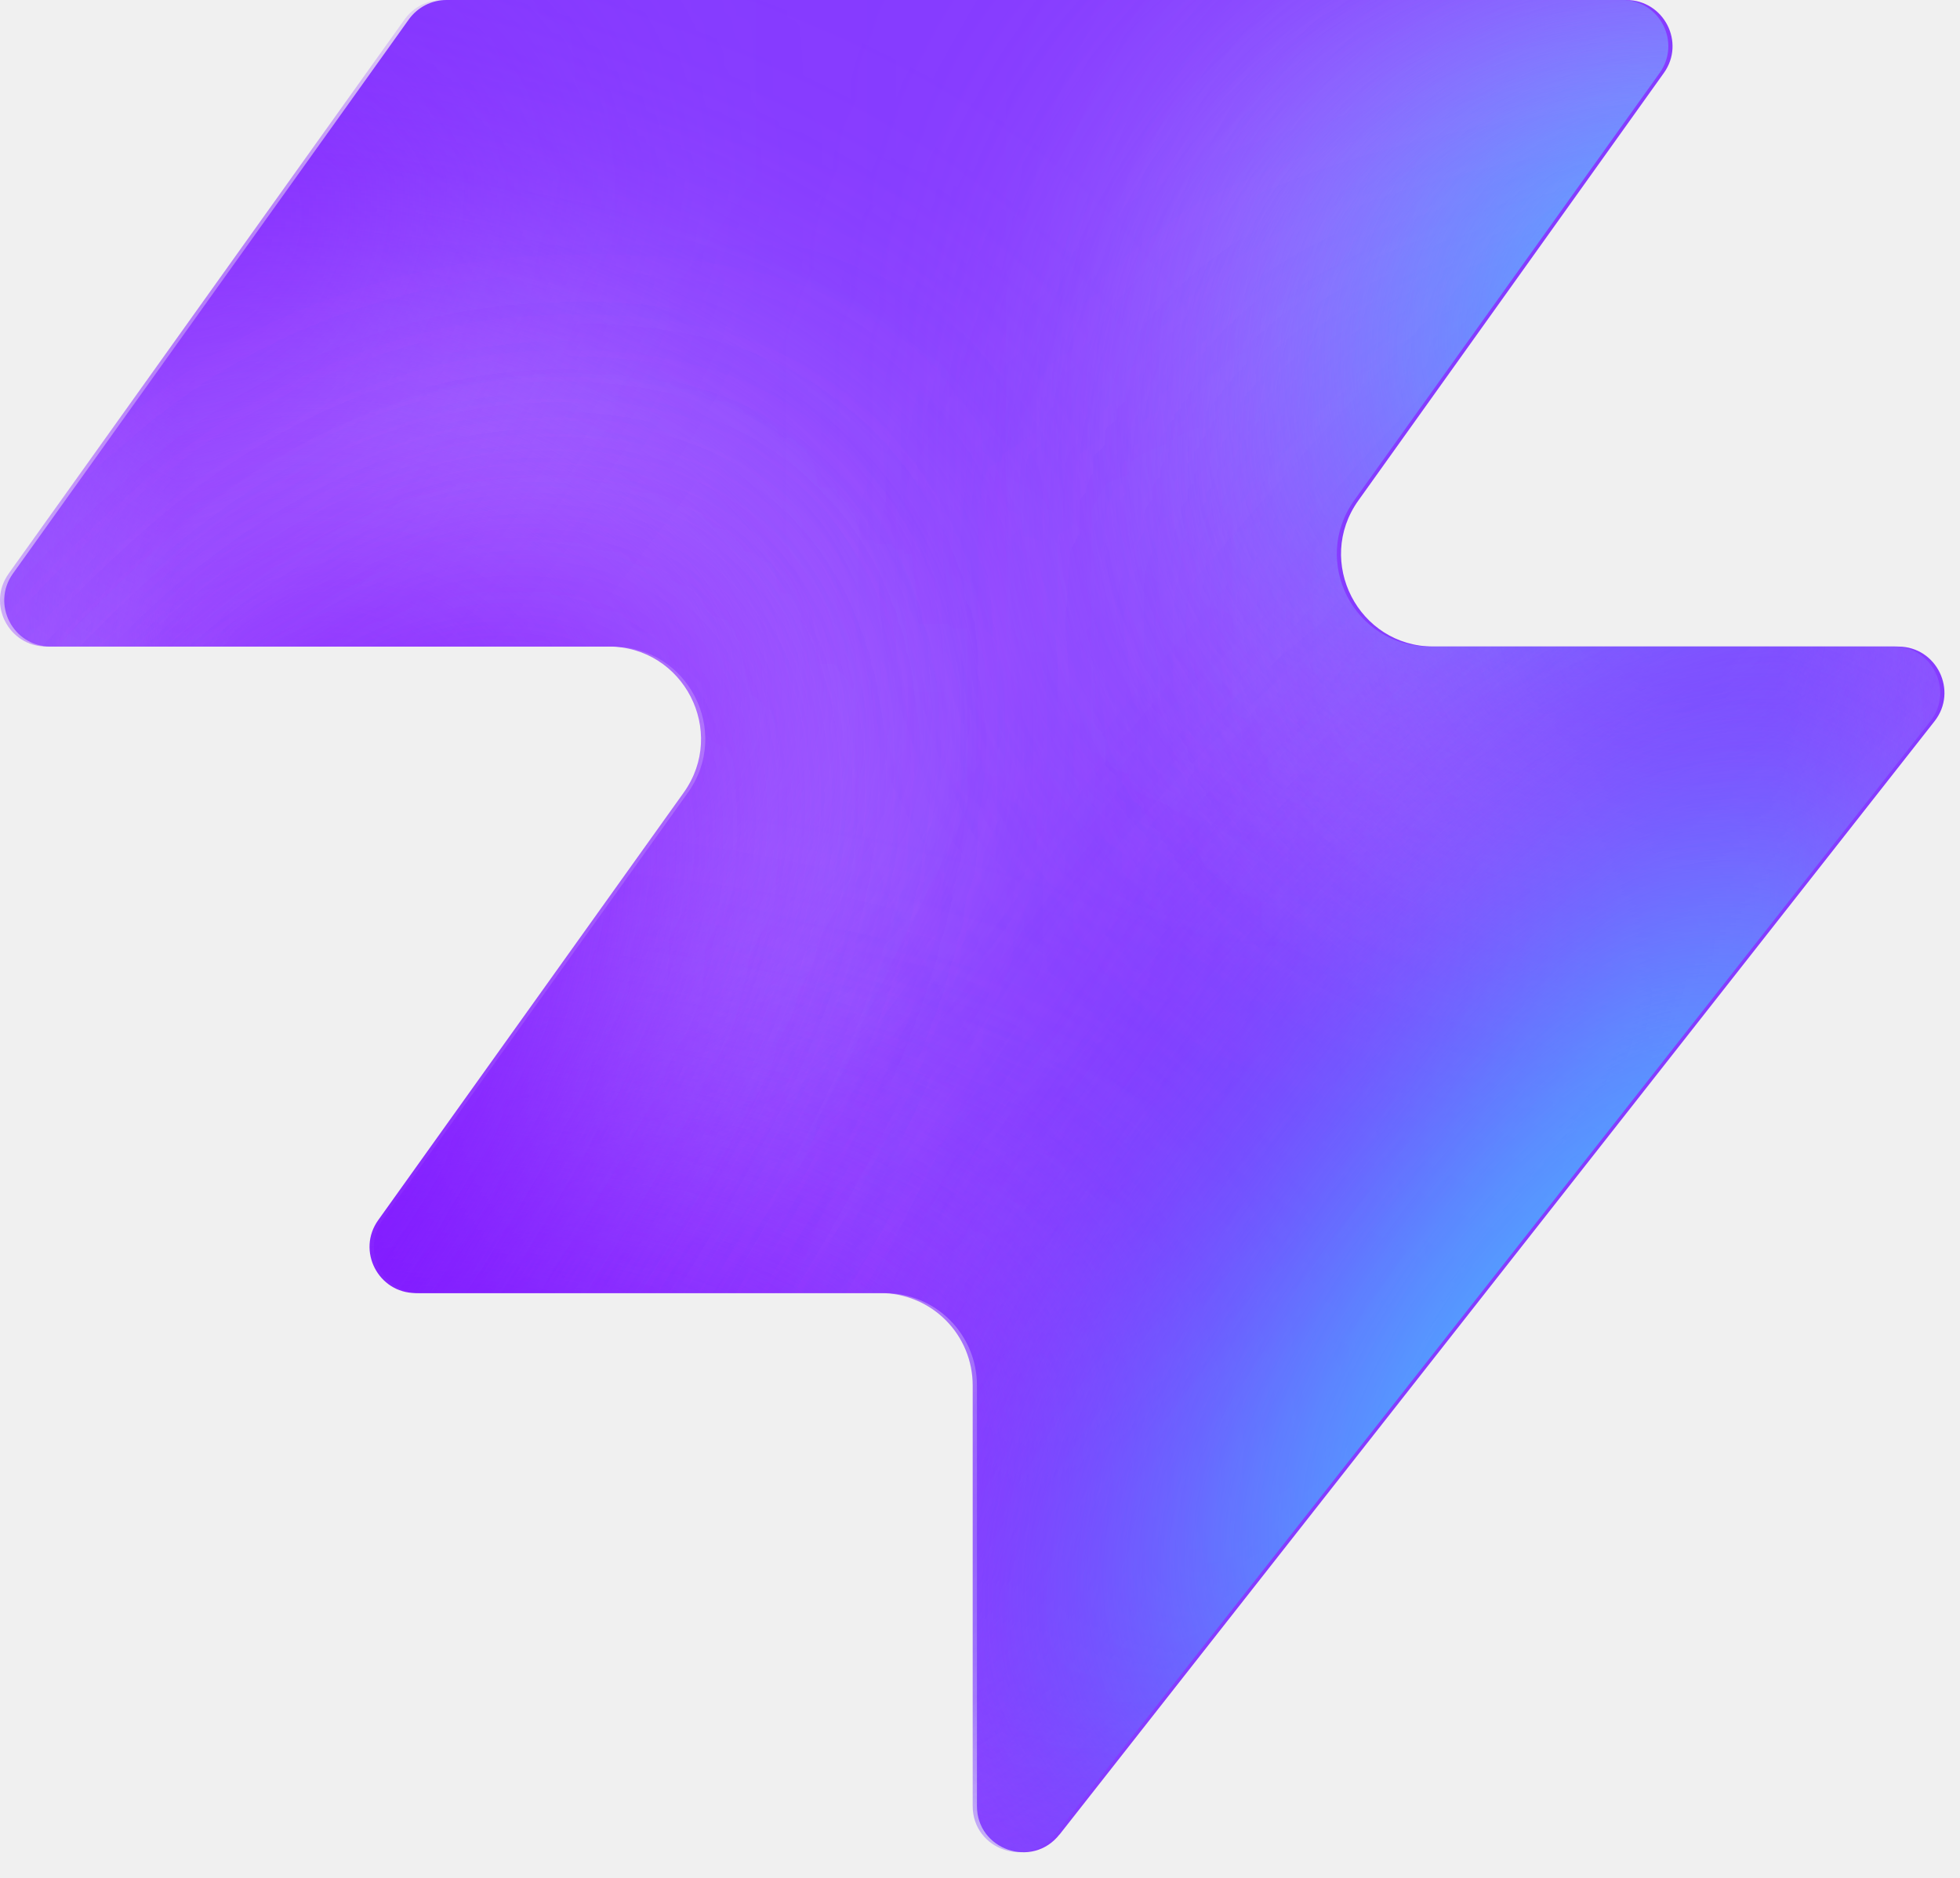
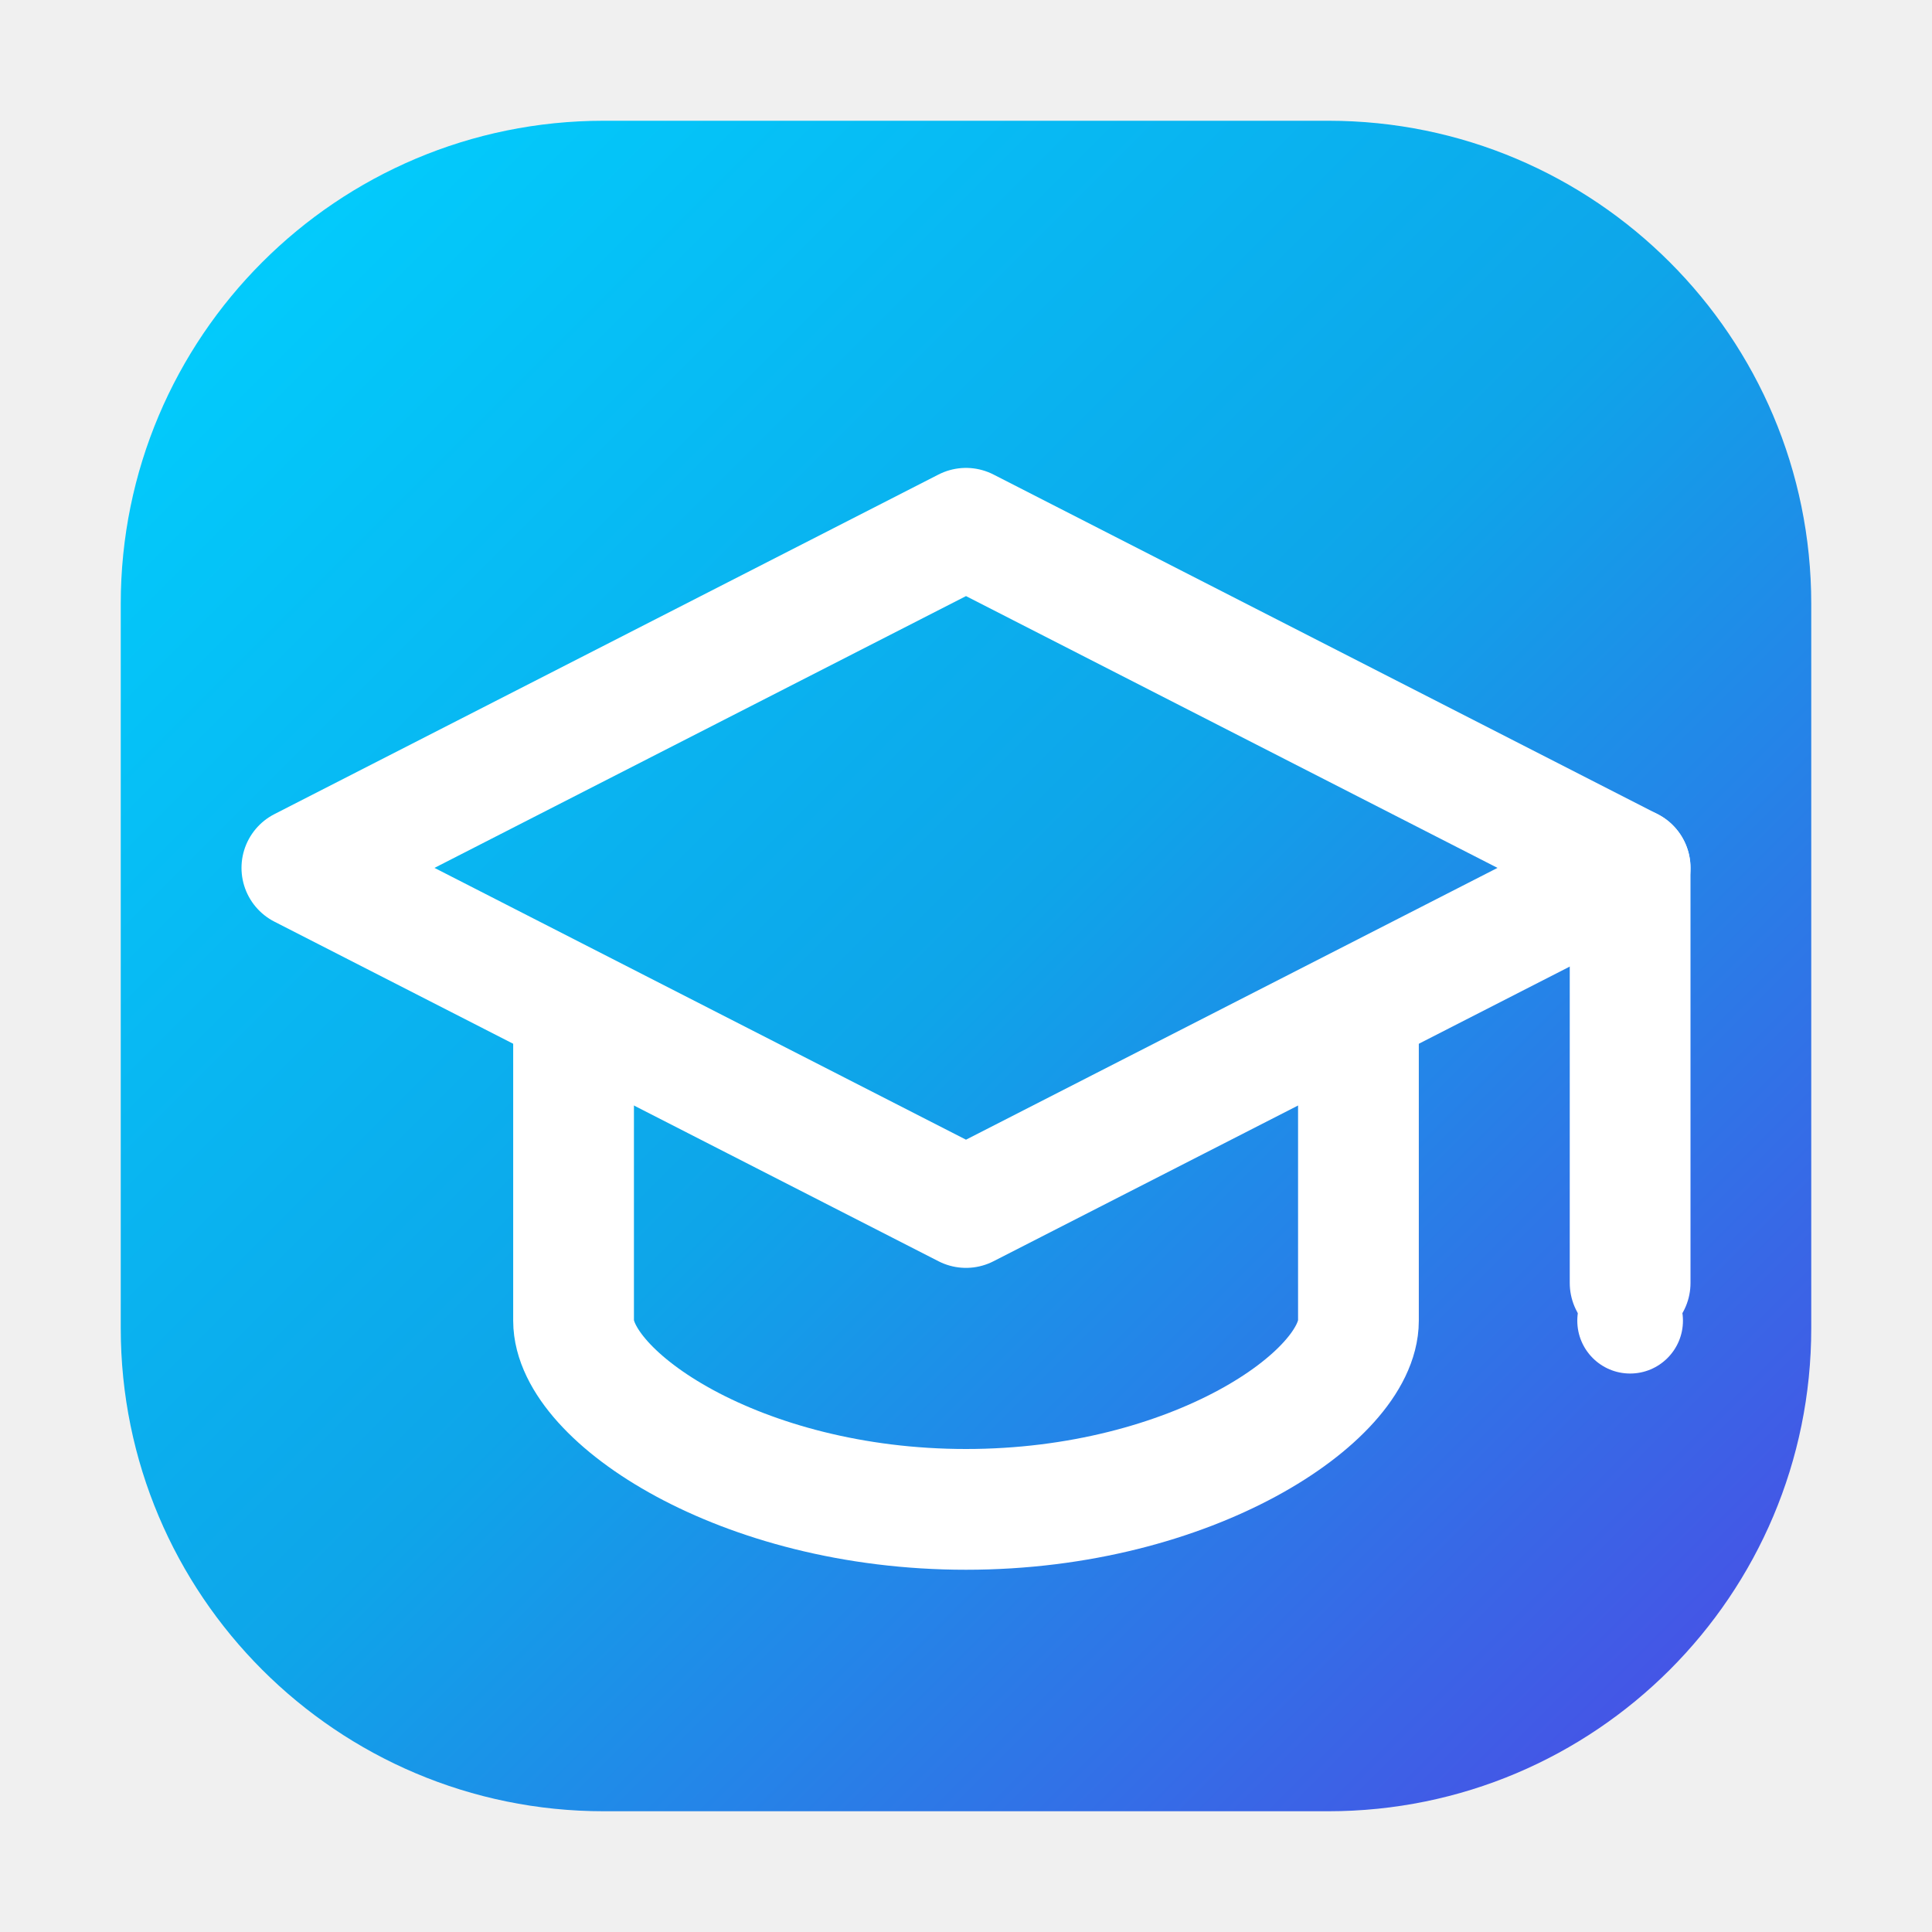
- <svg xmlns="http://www.w3.org/2000/svg" width="48" height="46" fill="none" viewBox="0 0 48 46">
-   <path fill="#863bff" d="M25.946 44.938c-.664.845-2.021.375-2.021-.698V33.937a2.26 2.26 0 0 0-2.262-2.262H10.287c-.92 0-1.456-1.04-.92-1.788l7.48-10.471c1.07-1.497 0-3.578-1.842-3.578H1.237c-.92 0-1.456-1.04-.92-1.788L10.013.474c.214-.297.556-.474.92-.474h28.894c.92 0 1.456 1.04.92 1.788l-7.48 10.471c-1.07 1.498 0 3.579 1.842 3.579h11.377c.943 0 1.473 1.088.89 1.83L25.947 44.94z" style="fill:#863bff;fill:color(display-p3 .525 .23 1);fill-opacity:1" />
-   <mask id="a" width="48" height="46" x="0" y="0" maskUnits="userSpaceOnUse" style="mask-type:alpha">
-     <path fill="#000" d="M25.842 44.938c-.664.844-2.021.375-2.021-.698V33.937a2.26 2.26 0 0 0-2.262-2.262H10.183c-.92 0-1.456-1.04-.92-1.788l7.48-10.471c1.07-1.498 0-3.579-1.842-3.579H1.133c-.92 0-1.456-1.04-.92-1.787L9.91.473c.214-.297.556-.474.92-.474h28.894c.92 0 1.456 1.04.92 1.788l-7.48 10.471c-1.07 1.498 0 3.578 1.842 3.578h11.377c.943 0 1.473 1.088.89 1.832L25.843 44.94z" style="fill:#000;fill-opacity:1" />
-   </mask>
-   <g mask="url(#a)">
-     <g filter="url(#b)">
-       <ellipse cx="5.508" cy="14.704" fill="#ede6ff" rx="5.508" ry="14.704" style="fill:#ede6ff;fill:color(display-p3 .927 .903 1);fill-opacity:1" transform="matrix(.00324 1 1 -.00324 -4.47 31.516)" />
-     </g>
-     <g filter="url(#c)">
-       <ellipse cx="10.399" cy="29.851" fill="#ede6ff" rx="10.399" ry="29.851" style="fill:#ede6ff;fill:color(display-p3 .927 .903 1);fill-opacity:1" transform="matrix(.00324 1 1 -.00324 -39.328 7.883)" />
-     </g>
-     <g filter="url(#d)">
-       <ellipse cx="5.508" cy="30.487" fill="#7e14ff" rx="5.508" ry="30.487" style="fill:#7e14ff;fill:color(display-p3 .492 .077 1);fill-opacity:1" transform="rotate(89.814 -25.913 -14.639)scale(1 -1)" />
-     </g>
-     <g filter="url(#e)">
-       <ellipse cx="5.508" cy="30.599" fill="#7e14ff" rx="5.508" ry="30.599" style="fill:#7e14ff;fill:color(display-p3 .492 .077 1);fill-opacity:1" transform="rotate(89.814 -32.644 -3.334)scale(1 -1)" />
-     </g>
-     <g filter="url(#f)">
-       <ellipse cx="5.508" cy="30.599" fill="#7e14ff" rx="5.508" ry="30.599" style="fill:#7e14ff;fill:color(display-p3 .492 .077 1);fill-opacity:1" transform="matrix(.00324 1 1 -.00324 -34.34 30.47)" />
-     </g>
-     <g filter="url(#g)">
-       <ellipse cx="14.072" cy="22.078" fill="#ede6ff" rx="14.072" ry="22.078" style="fill:#ede6ff;fill:color(display-p3 .927 .903 1);fill-opacity:1" transform="rotate(93.35 24.506 48.493)scale(-1 1)" />
-     </g>
-     <g filter="url(#h)">
-       <ellipse cx="3.47" cy="21.501" fill="#7e14ff" rx="3.47" ry="21.501" style="fill:#7e14ff;fill:color(display-p3 .492 .077 1);fill-opacity:1" transform="rotate(89.009 28.708 47.59)scale(-1 1)" />
-     </g>
-     <g filter="url(#i)">
-       <ellipse cx="3.47" cy="21.501" fill="#7e14ff" rx="3.47" ry="21.501" style="fill:#7e14ff;fill:color(display-p3 .492 .077 1);fill-opacity:1" transform="rotate(89.009 28.708 47.59)scale(-1 1)" />
-     </g>
-     <g filter="url(#j)">
-       <ellipse cx=".387" cy="8.972" fill="#7e14ff" rx="4.407" ry="29.108" style="fill:#7e14ff;fill:color(display-p3 .492 .077 1);fill-opacity:1" transform="rotate(39.51 .387 8.972)" />
-     </g>
-     <g filter="url(#k)">
-       <ellipse cx="47.523" cy="-6.092" fill="#7e14ff" rx="4.407" ry="29.108" style="fill:#7e14ff;fill:color(display-p3 .492 .077 1);fill-opacity:1" transform="rotate(37.892 47.523 -6.092)" />
-     </g>
-     <g filter="url(#l)">
-       <ellipse cx="41.412" cy="6.333" fill="#47bfff" rx="5.971" ry="9.665" style="fill:#47bfff;fill:color(display-p3 .28 .748 1);fill-opacity:1" transform="rotate(37.892 41.412 6.333)" />
-     </g>
-     <g filter="url(#m)">
-       <ellipse cx="-1.879" cy="38.332" fill="#7e14ff" rx="4.407" ry="29.108" style="fill:#7e14ff;fill:color(display-p3 .492 .077 1);fill-opacity:1" transform="rotate(37.892 -1.88 38.332)" />
-     </g>
-     <g filter="url(#n)">
-       <ellipse cx="-1.879" cy="38.332" fill="#7e14ff" rx="4.407" ry="29.108" style="fill:#7e14ff;fill:color(display-p3 .492 .077 1);fill-opacity:1" transform="rotate(37.892 -1.88 38.332)" />
-     </g>
-     <g filter="url(#o)">
-       <ellipse cx="35.651" cy="29.907" fill="#7e14ff" rx="4.407" ry="29.108" style="fill:#7e14ff;fill:color(display-p3 .492 .077 1);fill-opacity:1" transform="rotate(37.892 35.651 29.907)" />
-     </g>
-     <g filter="url(#p)">
-       <ellipse cx="38.418" cy="32.4" fill="#47bfff" rx="5.971" ry="15.297" style="fill:#47bfff;fill:color(display-p3 .28 .748 1);fill-opacity:1" transform="rotate(37.892 38.418 32.4)" />
-     </g>
+ <svg xmlns="http://www.w3.org/2000/svg" viewBox="0 0 512 512" width="512" height="512">
+   <defs>
+     <linearGradient id="grad" x1="0%" y1="0%" x2="100%" y2="100%">
+       <stop offset="0%" stop-color="#00d2ff" />
+       <stop offset="50%" stop-color="#0ea5e9" />
+       <stop offset="100%" stop-color="#4f46e5" />
+     </linearGradient>
+   </defs>
+   <rect x="32" y="32" width="448" height="448" rx="128" fill="url(#grad)" />
+   <g fill="none" stroke="#ffffff" stroke-width="32" stroke-linecap="round" stroke-linejoin="round">
+     <path d="M256 140 L432 230 L256 320 L80 230 Z" />
+     <path d="M152 267 V350 C152 370 196 400 256 400 C316 400 360 370 360 350 V267" />
+     <path d="M432 230 V340" />
+     <circle cx="432" cy="350" r="14" fill="#ffffff" stroke="none" />
  </g>
-   <defs>
-     <filter id="b" width="60.045" height="41.654" x="-19.77" y="16.149" color-interpolation-filters="sRGB" filterUnits="userSpaceOnUse">
-       <feFlood flood-opacity="0" result="BackgroundImageFix" />
-       <feBlend in="SourceGraphic" in2="BackgroundImageFix" result="shape" />
-       <feGaussianBlur result="effect1_foregroundBlur_2002_17158" stdDeviation="7.659" />
-     </filter>
-     <filter id="c" width="90.34" height="51.437" x="-54.613" y="-7.533" color-interpolation-filters="sRGB" filterUnits="userSpaceOnUse">
-       <feFlood flood-opacity="0" result="BackgroundImageFix" />
-       <feBlend in="SourceGraphic" in2="BackgroundImageFix" result="shape" />
-       <feGaussianBlur result="effect1_foregroundBlur_2002_17158" stdDeviation="7.659" />
-     </filter>
-     <filter id="d" width="79.355" height="29.4" x="-49.64" y="2.03" color-interpolation-filters="sRGB" filterUnits="userSpaceOnUse">
-       <feFlood flood-opacity="0" result="BackgroundImageFix" />
-       <feBlend in="SourceGraphic" in2="BackgroundImageFix" result="shape" />
-       <feGaussianBlur result="effect1_foregroundBlur_2002_17158" stdDeviation="4.596" />
-     </filter>
-     <filter id="e" width="79.579" height="29.4" x="-45.045" y="20.029" color-interpolation-filters="sRGB" filterUnits="userSpaceOnUse">
-       <feFlood flood-opacity="0" result="BackgroundImageFix" />
-       <feBlend in="SourceGraphic" in2="BackgroundImageFix" result="shape" />
-       <feGaussianBlur result="effect1_foregroundBlur_2002_17158" stdDeviation="4.596" />
-     </filter>
-     <filter id="f" width="79.579" height="29.4" x="-43.513" y="21.178" color-interpolation-filters="sRGB" filterUnits="userSpaceOnUse">
-       <feFlood flood-opacity="0" result="BackgroundImageFix" />
-       <feBlend in="SourceGraphic" in2="BackgroundImageFix" result="shape" />
-       <feGaussianBlur result="effect1_foregroundBlur_2002_17158" stdDeviation="4.596" />
-     </filter>
-     <filter id="g" width="74.749" height="58.852" x="15.756" y="-17.901" color-interpolation-filters="sRGB" filterUnits="userSpaceOnUse">
-       <feFlood flood-opacity="0" result="BackgroundImageFix" />
-       <feBlend in="SourceGraphic" in2="BackgroundImageFix" result="shape" />
-       <feGaussianBlur result="effect1_foregroundBlur_2002_17158" stdDeviation="7.659" />
-     </filter>
-     <filter id="h" width="61.377" height="25.362" x="23.548" y="2.284" color-interpolation-filters="sRGB" filterUnits="userSpaceOnUse">
-       <feFlood flood-opacity="0" result="BackgroundImageFix" />
-       <feBlend in="SourceGraphic" in2="BackgroundImageFix" result="shape" />
-       <feGaussianBlur result="effect1_foregroundBlur_2002_17158" stdDeviation="4.596" />
-     </filter>
-     <filter id="i" width="61.377" height="25.362" x="23.548" y="2.284" color-interpolation-filters="sRGB" filterUnits="userSpaceOnUse">
-       <feFlood flood-opacity="0" result="BackgroundImageFix" />
-       <feBlend in="SourceGraphic" in2="BackgroundImageFix" result="shape" />
-       <feGaussianBlur result="effect1_foregroundBlur_2002_17158" stdDeviation="4.596" />
-     </filter>
-     <filter id="j" width="56.045" height="63.649" x="-27.636" y="-22.853" color-interpolation-filters="sRGB" filterUnits="userSpaceOnUse">
-       <feFlood flood-opacity="0" result="BackgroundImageFix" />
-       <feBlend in="SourceGraphic" in2="BackgroundImageFix" result="shape" />
-       <feGaussianBlur result="effect1_foregroundBlur_2002_17158" stdDeviation="4.596" />
-     </filter>
-     <filter id="k" width="54.814" height="64.646" x="20.116" y="-38.415" color-interpolation-filters="sRGB" filterUnits="userSpaceOnUse">
-       <feFlood flood-opacity="0" result="BackgroundImageFix" />
-       <feBlend in="SourceGraphic" in2="BackgroundImageFix" result="shape" />
-       <feGaussianBlur result="effect1_foregroundBlur_2002_17158" stdDeviation="4.596" />
-     </filter>
-     <filter id="l" width="33.541" height="35.313" x="24.641" y="-11.323" color-interpolation-filters="sRGB" filterUnits="userSpaceOnUse">
-       <feFlood flood-opacity="0" result="BackgroundImageFix" />
-       <feBlend in="SourceGraphic" in2="BackgroundImageFix" result="shape" />
-       <feGaussianBlur result="effect1_foregroundBlur_2002_17158" stdDeviation="4.596" />
-     </filter>
-     <filter id="m" width="54.814" height="64.646" x="-29.286" y="6.009" color-interpolation-filters="sRGB" filterUnits="userSpaceOnUse">
-       <feFlood flood-opacity="0" result="BackgroundImageFix" />
-       <feBlend in="SourceGraphic" in2="BackgroundImageFix" result="shape" />
-       <feGaussianBlur result="effect1_foregroundBlur_2002_17158" stdDeviation="4.596" />
-     </filter>
-     <filter id="n" width="54.814" height="64.646" x="-29.286" y="6.009" color-interpolation-filters="sRGB" filterUnits="userSpaceOnUse">
-       <feFlood flood-opacity="0" result="BackgroundImageFix" />
-       <feBlend in="SourceGraphic" in2="BackgroundImageFix" result="shape" />
-       <feGaussianBlur result="effect1_foregroundBlur_2002_17158" stdDeviation="4.596" />
-     </filter>
-     <filter id="o" width="54.814" height="64.646" x="8.244" y="-2.416" color-interpolation-filters="sRGB" filterUnits="userSpaceOnUse">
-       <feFlood flood-opacity="0" result="BackgroundImageFix" />
-       <feBlend in="SourceGraphic" in2="BackgroundImageFix" result="shape" />
-       <feGaussianBlur result="effect1_foregroundBlur_2002_17158" stdDeviation="4.596" />
-     </filter>
-     <filter id="p" width="39.409" height="43.623" x="18.713" y="10.588" color-interpolation-filters="sRGB" filterUnits="userSpaceOnUse">
-       <feFlood flood-opacity="0" result="BackgroundImageFix" />
-       <feBlend in="SourceGraphic" in2="BackgroundImageFix" result="shape" />
-       <feGaussianBlur result="effect1_foregroundBlur_2002_17158" stdDeviation="4.596" />
-     </filter>
-   </defs>
</svg>
